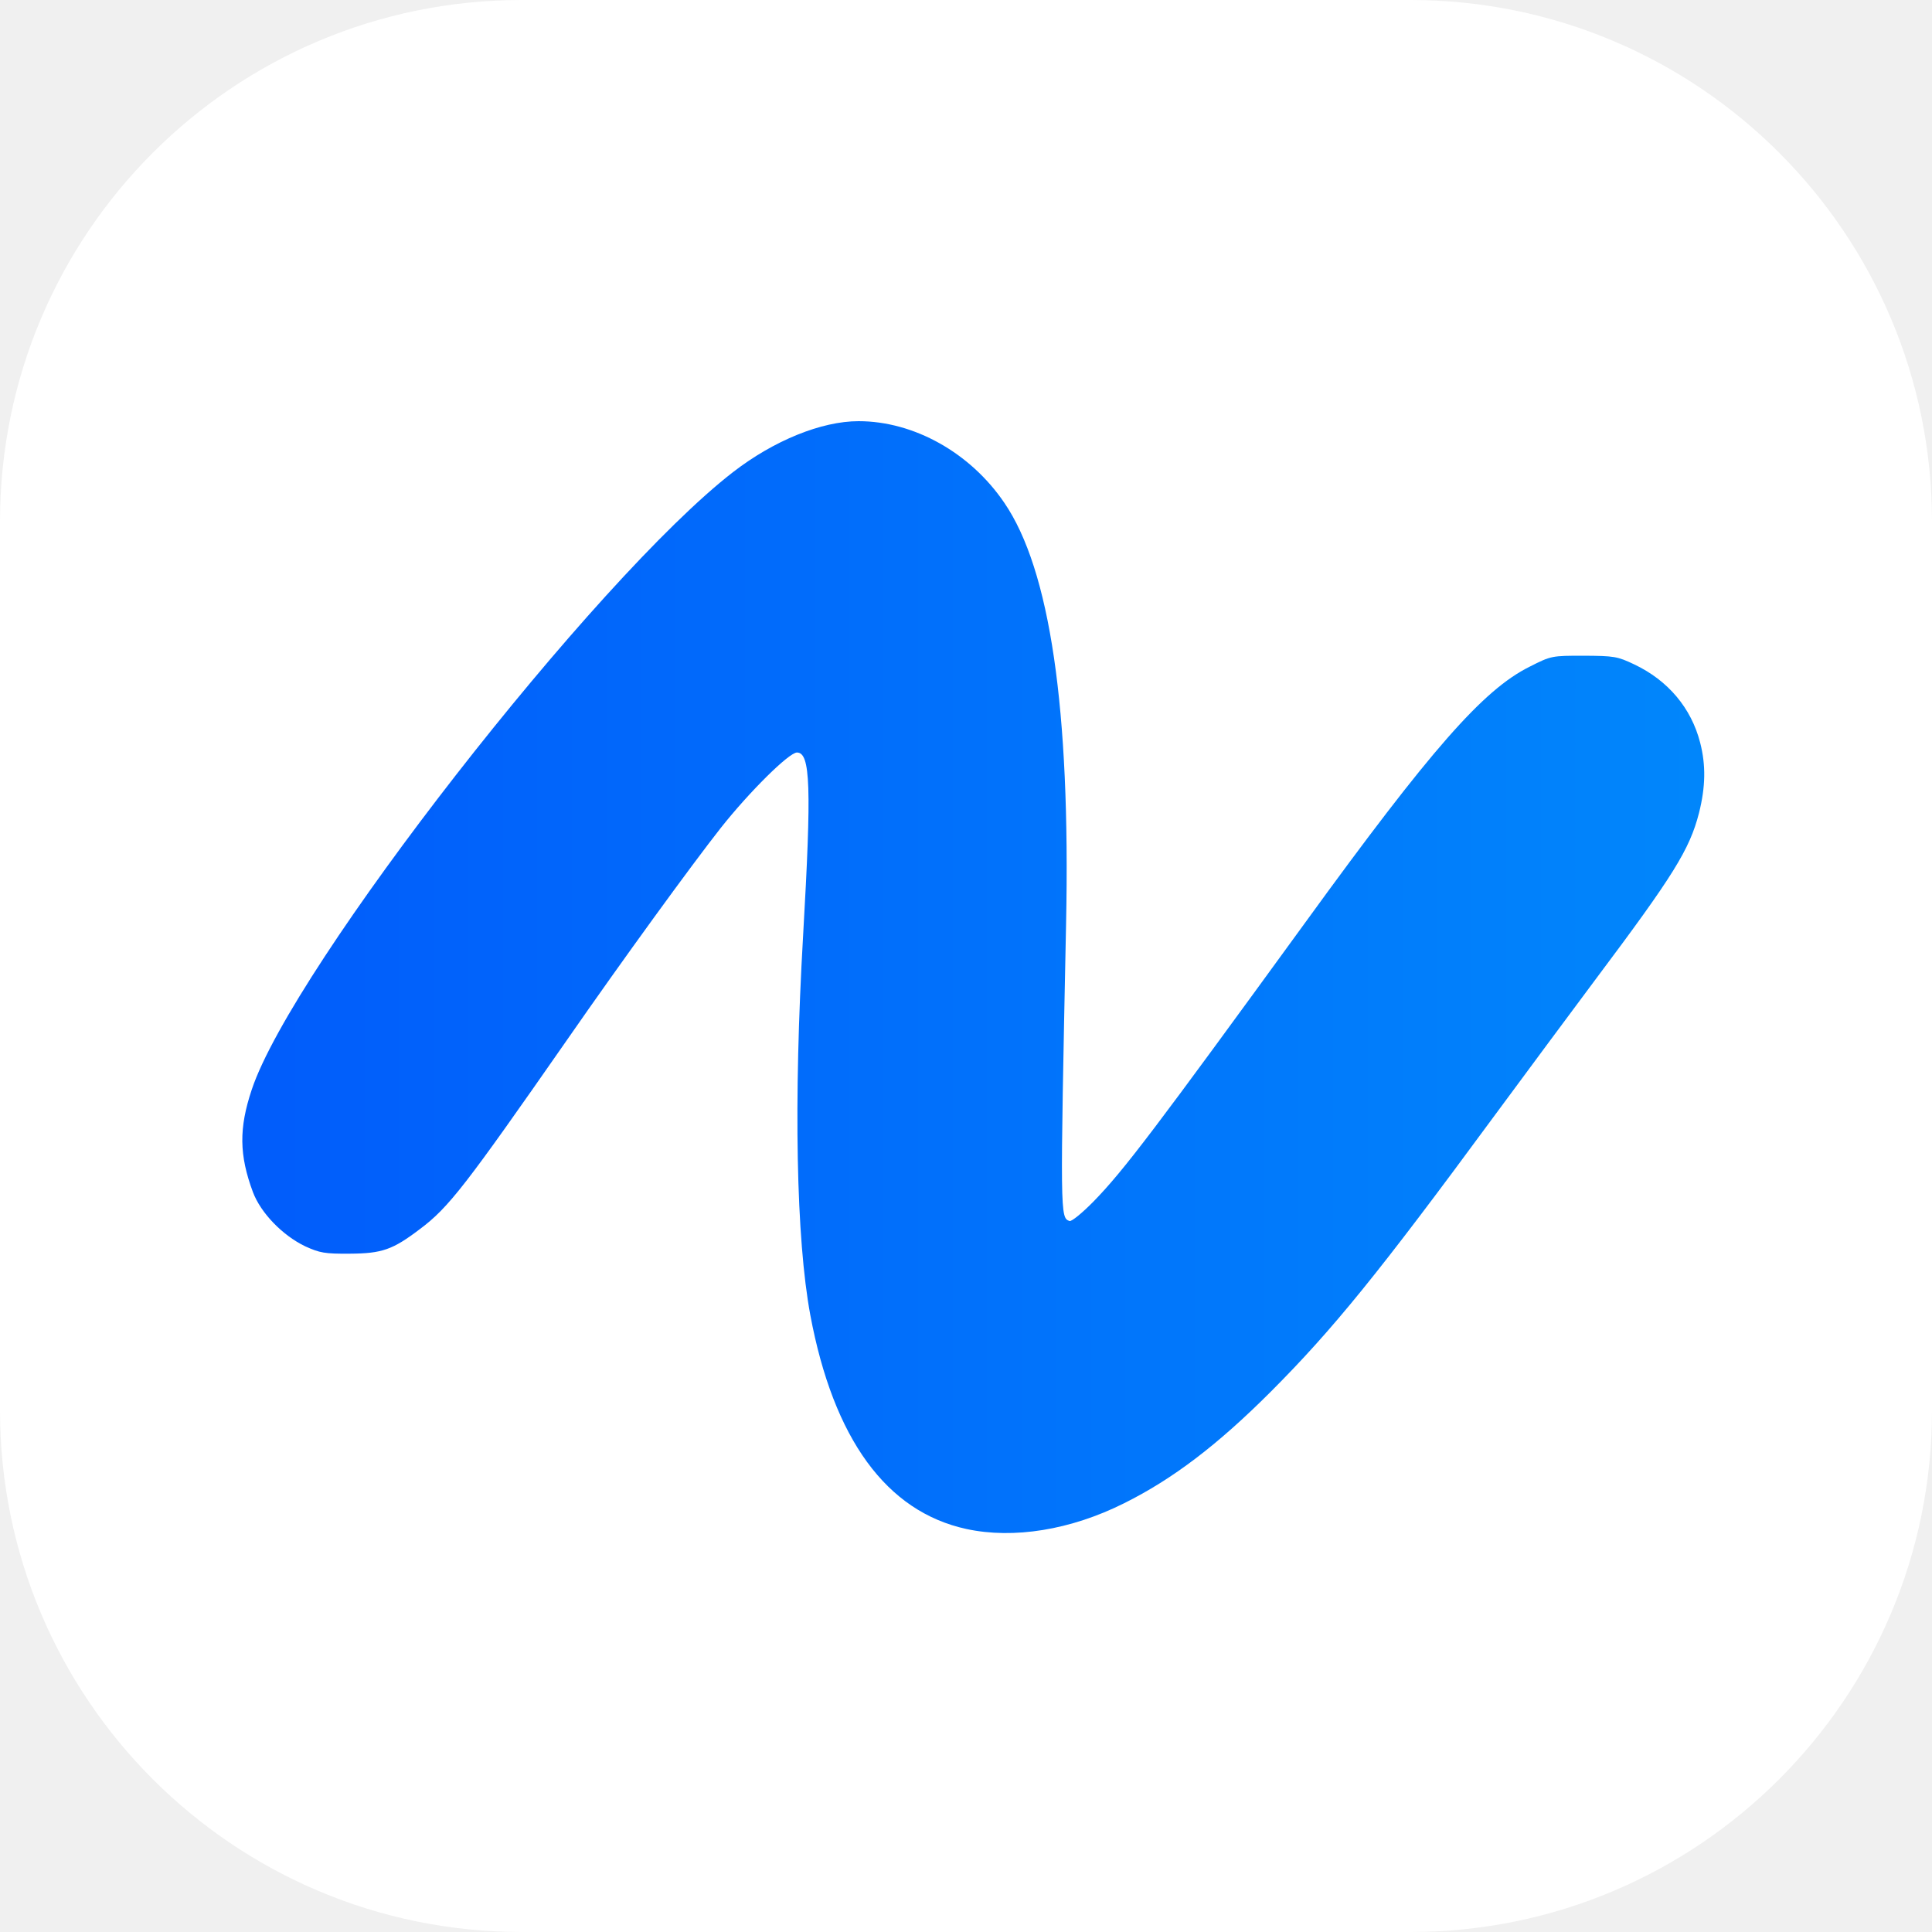
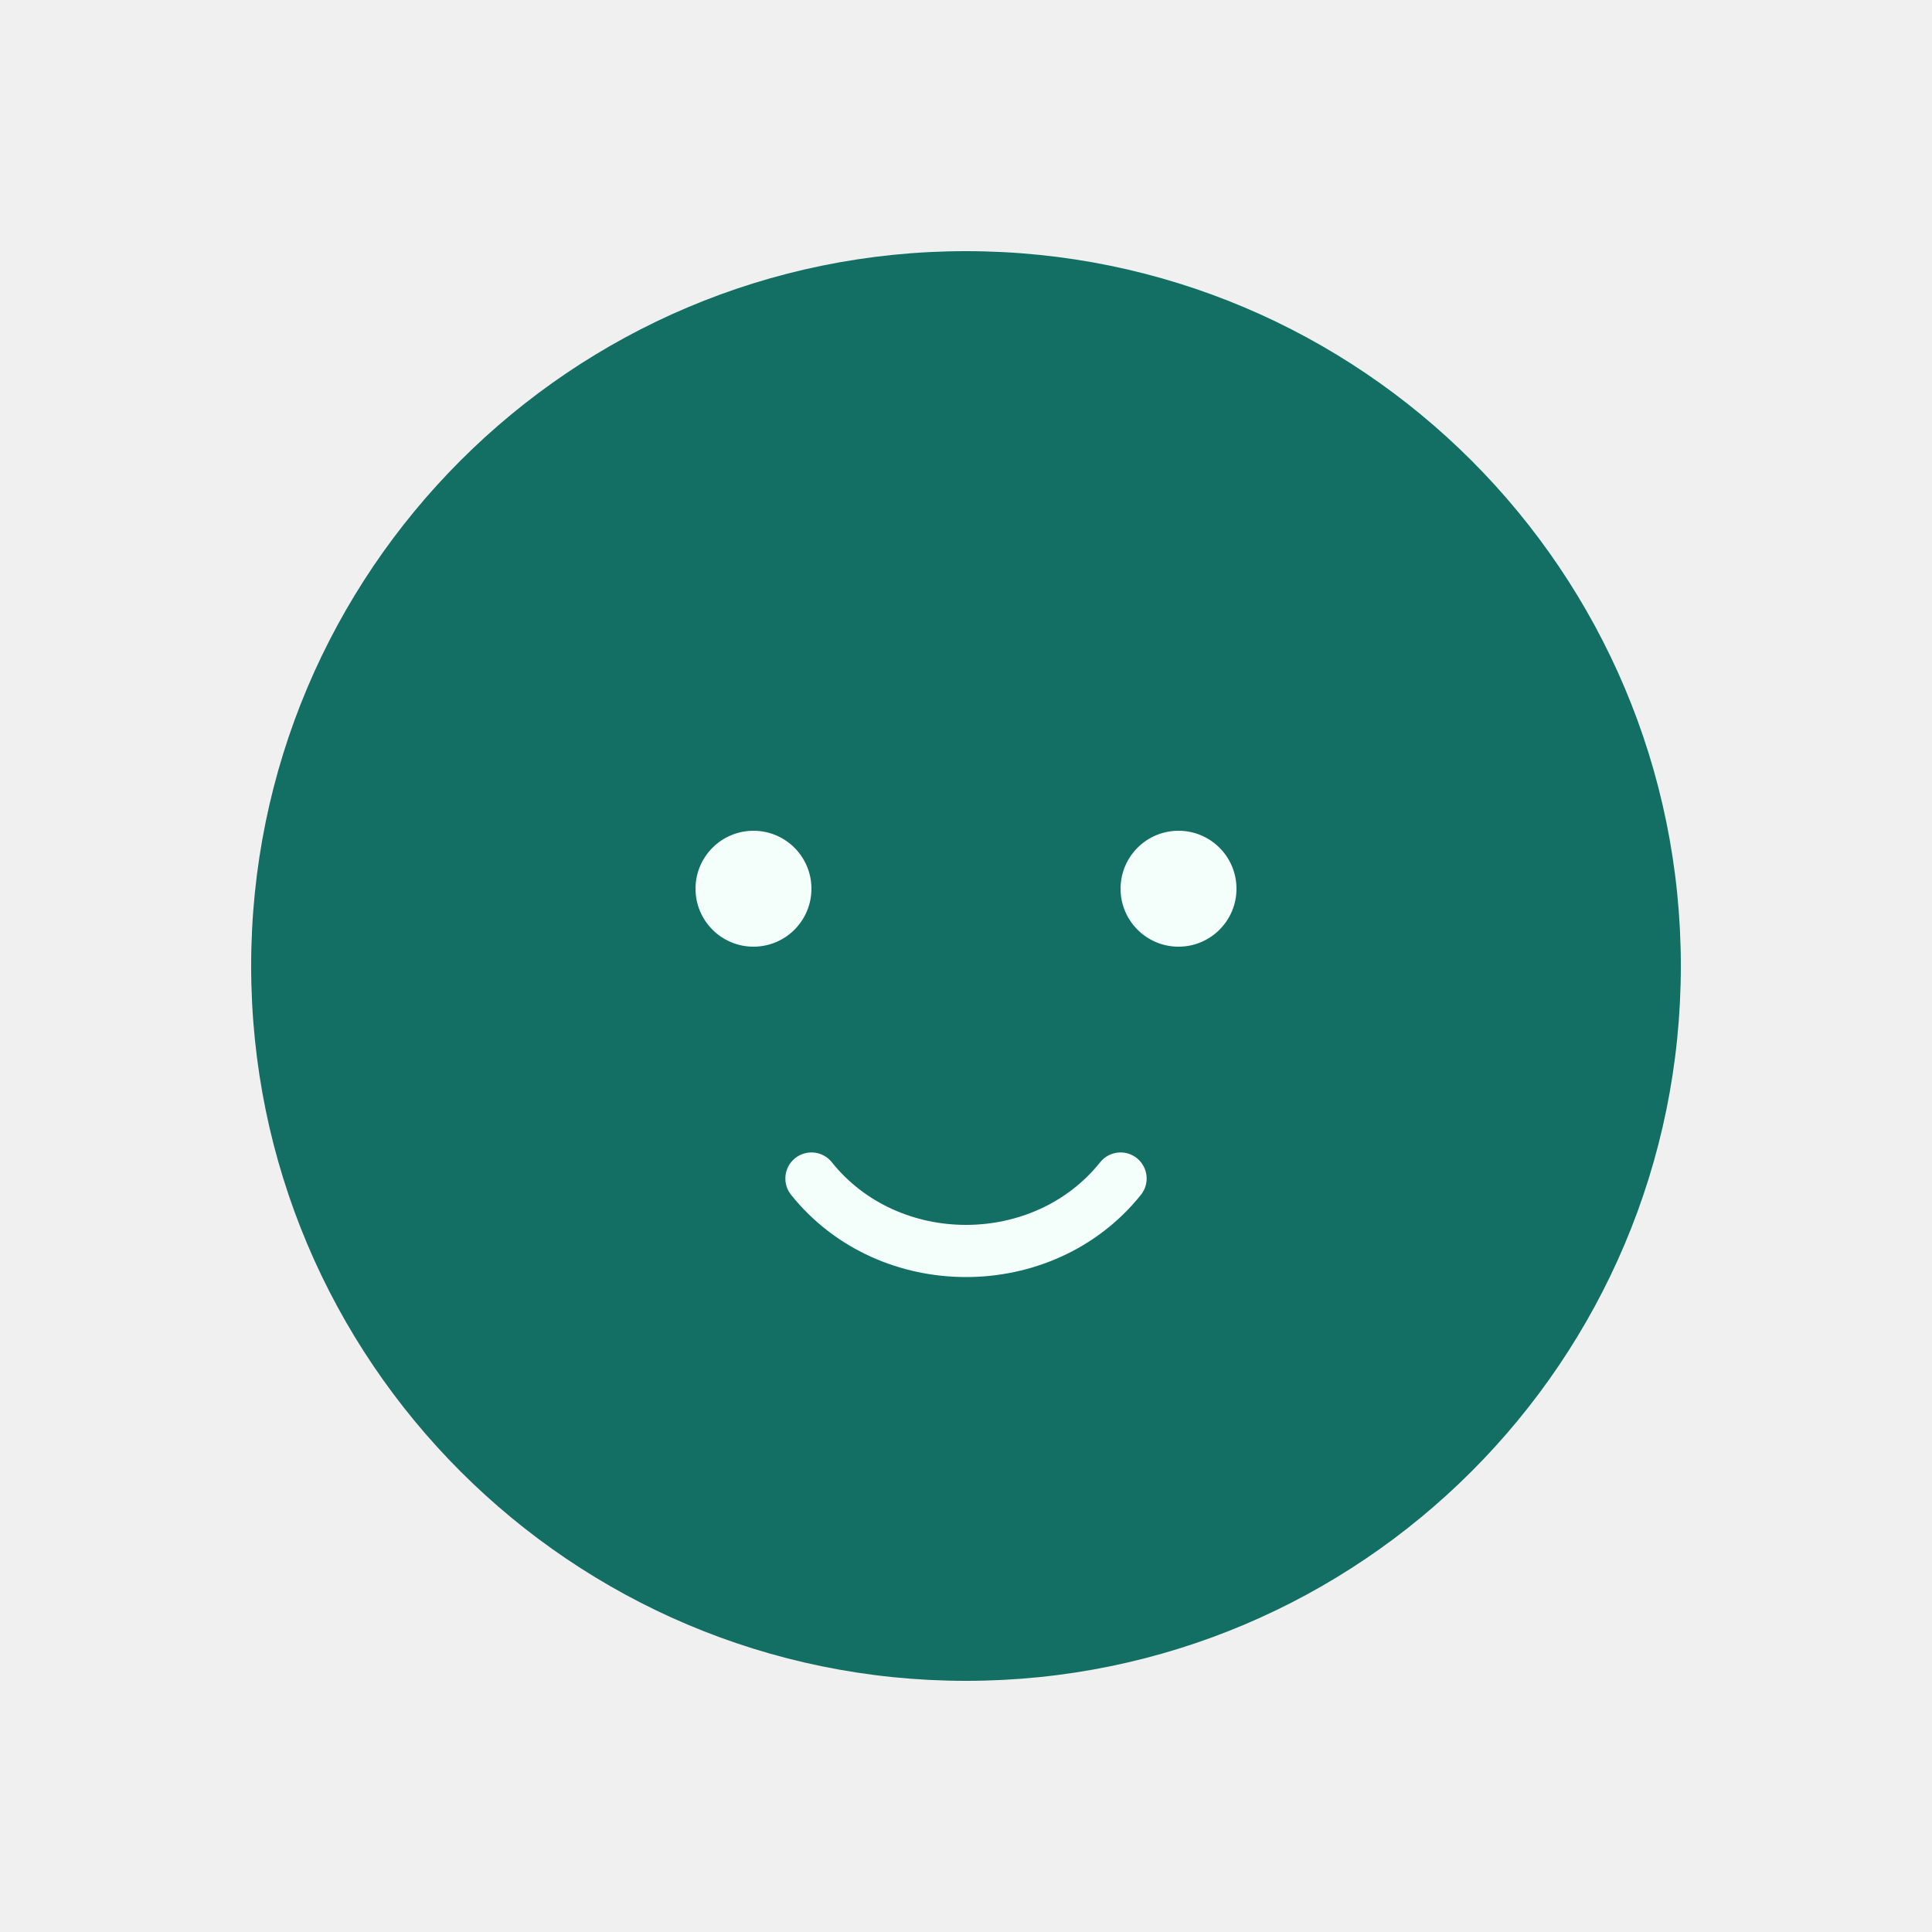
<svg xmlns="http://www.w3.org/2000/svg" viewBox="0 0 100 100">
-   <defs>
-     <linearGradient id="nm" gradientUnits="userSpaceOnUse" x1="12.6" y1="50" x2="87.8" y2="50">
-       <stop offset="0" stop-color="#015CFB" />
-       <stop offset="1" stop-color="#0186FB" />
-     </linearGradient>
-   </defs>
-   <rect width="100" height="100" rx="27" ry="27" fill="#FFFFFF" />
-   <path d="M50.02 79.14C45.88 78.24 43.14 74.48 41.94 68.06C41.21 64.11 41.07 57.03 41.57 48.4C42.01 40.73 41.95 38.95 41.25 38.95C40.84 38.95 38.78 40.99 37.31 42.85C35.79 44.78 32.24 49.66 29.36 53.81C24.1 61.36 23.23 62.5 21.73 63.62C20.32 64.69 19.77 64.88 18.1 64.89C16.81 64.9 16.55 64.85 15.8 64.51C14.63 63.95 13.5 62.79 13.09 61.7C12.38 59.79 12.36 58.4 13.03 56.4C15.13 50.07 30.84 29.92 37.95 24.43C40.06 22.8 42.52 21.8 44.44 21.8C47.3 21.8 50.22 23.43 51.98 26.02C54.35 29.48 55.41 36.71 55.18 47.82C54.87 62.95 54.87 63.03 55.36 63.2C55.47 63.23 56.02 62.78 56.6 62.19C58.17 60.58 59.77 58.46 67.56 47.75C74.06 38.79 76.77 35.7 79.17 34.51C80.29 33.94 80.32 33.94 81.98 33.94C83.54 33.95 83.71 33.97 84.59 34.39C86.34 35.22 87.54 36.65 88.0 38.44C88.3 39.61 88.28 40.72 87.94 42.08C87.45 43.98 86.62 45.31 82.58 50.7C81.37 52.32 78.99 55.53 77.3 57.82C71.35 65.91 68.99 68.81 65.78 72.03C63.02 74.79 60.71 76.55 58.18 77.81C55.42 79.19 52.47 79.67 50.02 79.14Z" fill="url(#nm)" />
+   <path d="M87 50C87 70.435 70.435 87 50 87C29.565 87 13 70.435 13 50C13 29.565 29.565 13 50 13C70.435 13 87 29.565 87 50Z" fill="#136F63" />
+   <path d="M42 46C42 47.657 40.657 49 39 49C37.343 49 36 47.657 36 46C36 44.343 37.343 43 39 43C40.657 43 42 44.343 42 46Z" fill="#F4FFFC" />
+   <path d="M64 46C64 47.657 62.657 49 61 49C59.343 49 58 47.657 58 46C58 44.343 59.343 43 61 43C62.657 43 64 44.343 64 46Z" fill="#F4FFFC" />
+   <path d="M42 61C46 66 54 66 58 61" fill="none" stroke="#F4FFFC" stroke-width="2.7" stroke-linecap="round" />
</svg>
